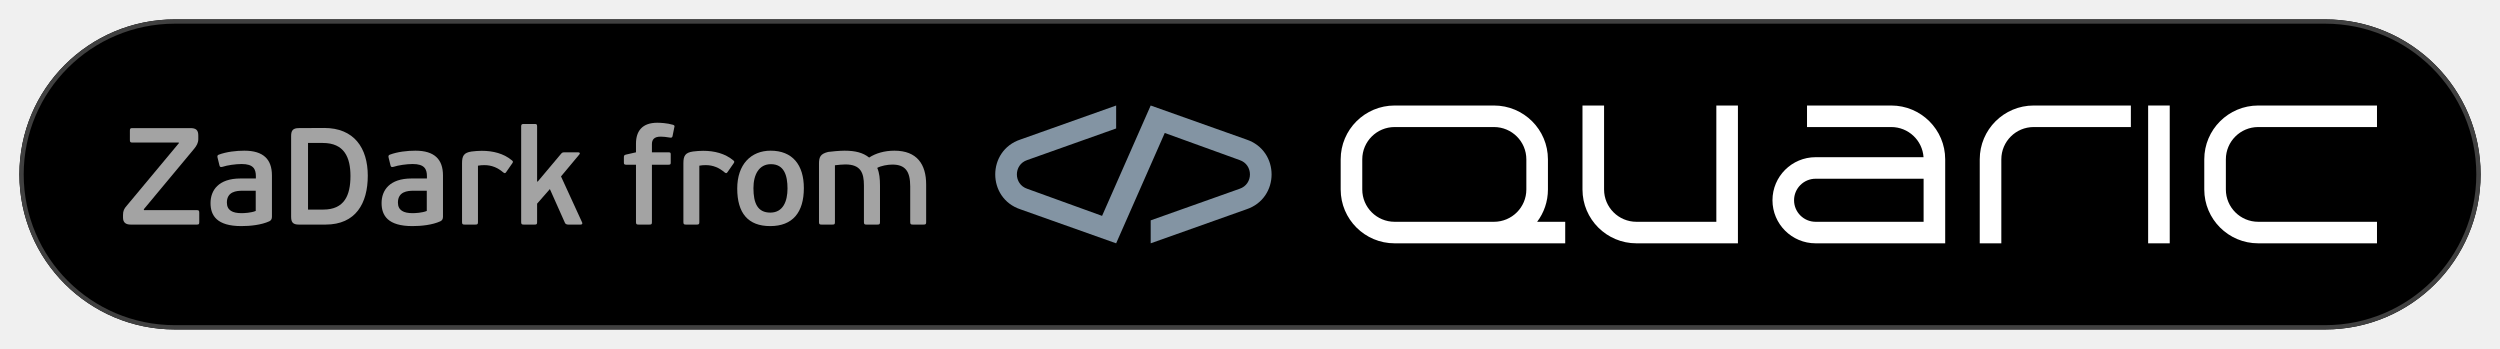
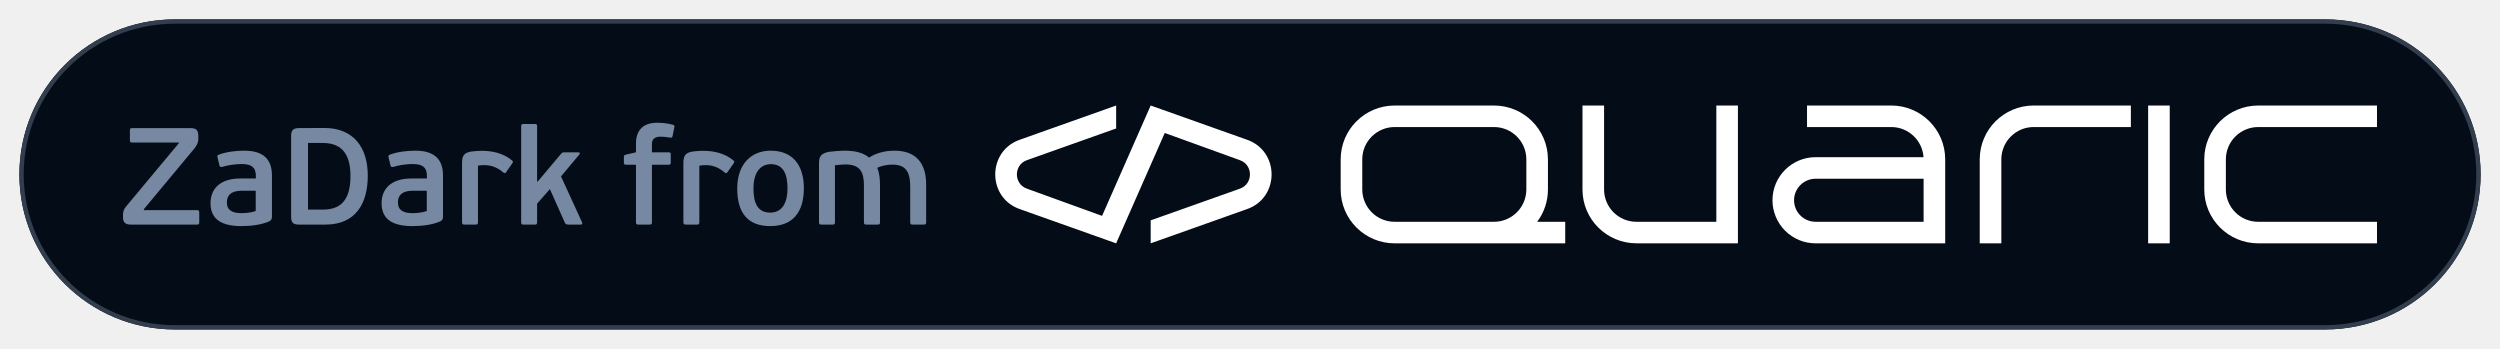
- <svg xmlns="http://www.w3.org/2000/svg" width="258" height="36" viewBox="0 0 258 36" fill="none">
-   <path d="M2 18C2 9.163 9.182 2 18.042 2H239.958C248.818 2 256 9.163 256 18C256 26.837 248.818 34 239.958 34H18.042C9.182 34 2 26.837 2 18Z" fill="black" />
-   <path fill-rule="evenodd" clip-rule="evenodd" d="M239.958 2.444H18.042C9.428 2.444 2.446 9.409 2.446 18C2.446 26.591 9.428 33.556 18.042 33.556H239.958C248.572 33.556 255.554 26.591 255.554 18C255.554 9.409 248.572 2.444 239.958 2.444ZM18.042 2C9.182 2 2 9.163 2 18C2 26.837 9.182 34 18.042 34H239.958C248.818 34 256 26.837 256 18C256 9.163 248.818 2 239.958 2H18.042Z" fill="#404040" />
-   <path d="M20.464 13.987C20.464 13.405 20.209 13.22 19.642 13.22H13.645C13.432 13.22 13.404 13.291 13.404 13.505V14.442C13.404 14.627 13.432 14.712 13.645 14.712H18.451L18.465 14.769L13.078 21.231C12.808 21.529 12.695 21.771 12.695 22.183V22.453C12.695 22.964 12.978 23.177 13.489 23.177H20.322C20.535 23.177 20.563 23.12 20.563 22.907V21.97C20.563 21.757 20.535 21.686 20.322 21.686H14.864L14.836 21.6L20.039 15.351C20.28 15.053 20.464 14.754 20.464 14.357V13.987Z" fill="#A3A3A3" />
-   <path d="M28.064 18.106C28.064 16.445 27.185 15.55 25.214 15.55C24.378 15.55 23.371 15.663 22.577 15.962C22.45 16.004 22.407 16.104 22.45 16.26L22.648 17.07C22.691 17.24 22.762 17.268 22.974 17.212C23.442 17.055 24.307 16.927 24.945 16.927C26.15 16.927 26.405 17.453 26.405 18.177V18.419H24.817C22.549 18.419 21.727 19.64 21.727 20.961C21.727 22.254 22.393 23.333 24.902 23.333C25.81 23.333 26.958 23.22 27.795 22.836C27.979 22.751 28.064 22.595 28.064 22.367V18.106ZM26.391 21.771C25.895 21.97 25.186 21.998 24.917 21.998C24.009 21.998 23.414 21.714 23.414 20.904C23.414 19.768 24.406 19.683 25.03 19.683H26.391V21.771Z" fill="#A3A3A3" />
-   <path d="M33.602 23.177C36.721 23.177 37.955 20.976 37.955 18.135C37.955 15.266 36.537 13.206 33.46 13.206L30.838 13.22C30.228 13.22 30.044 13.476 30.044 14.03V22.367C30.044 22.936 30.228 23.177 30.838 23.177H33.602ZM36.168 18.163C36.168 20.152 35.544 21.629 33.361 21.629H31.788V14.754H33.319C35.53 14.754 36.168 16.246 36.168 18.163Z" fill="#A3A3A3" />
-   <path d="M45.716 18.106C45.716 16.445 44.837 15.55 42.867 15.55C42.03 15.55 41.024 15.663 40.23 15.962C40.102 16.004 40.06 16.104 40.102 16.26L40.301 17.07C40.343 17.24 40.414 17.268 40.627 17.212C41.095 17.055 41.959 16.927 42.597 16.927C43.803 16.927 44.058 17.453 44.058 18.177V18.419H42.47C40.201 18.419 39.379 19.64 39.379 20.961C39.379 22.254 40.045 23.333 42.555 23.333C43.462 23.333 44.611 23.22 45.447 22.836C45.631 22.751 45.716 22.595 45.716 22.367V18.106ZM44.044 21.771C43.547 21.97 42.838 21.998 42.569 21.998C41.662 21.998 41.066 21.714 41.066 20.904C41.066 19.768 42.059 19.683 42.682 19.683H44.044V21.771Z" fill="#A3A3A3" />
-   <path d="M49.326 17.098C49.539 17.055 49.766 17.041 49.993 17.041C50.744 17.041 51.368 17.311 51.921 17.78C52.049 17.879 52.134 17.922 52.233 17.766L52.885 16.828C52.942 16.729 52.97 16.658 52.842 16.558C51.978 15.834 50.872 15.564 49.724 15.564C49.369 15.564 49.014 15.593 48.675 15.635C47.866 15.749 47.682 16.09 47.682 16.843V22.936C47.682 23.149 47.767 23.177 47.951 23.177H49.043C49.256 23.177 49.326 23.149 49.326 22.936V17.098Z" fill="#A3A3A3" />
-   <path d="M59.782 15.948C59.88 15.848 59.852 15.72 59.682 15.72H58.25C58.037 15.72 58.009 15.763 57.91 15.862L55.486 18.746L55.429 18.717V13.036C55.429 12.823 55.372 12.794 55.16 12.794H54.054C53.87 12.794 53.784 12.823 53.784 13.036V22.936C53.784 23.149 53.87 23.177 54.054 23.177H55.16C55.372 23.177 55.429 23.149 55.429 22.936V21.018L56.747 19.513L58.293 22.978C58.336 23.106 58.463 23.177 58.647 23.177H59.923C60.093 23.177 60.121 23.078 60.079 22.964L57.896 18.206L59.782 15.948Z" fill="#A3A3A3" />
-   <path d="M69.588 13.15C69.631 13.022 69.631 12.937 69.461 12.88C68.837 12.695 68.114 12.667 67.83 12.667C66.285 12.667 65.633 13.519 65.633 14.826V15.72L64.626 15.948C64.413 15.99 64.385 16.061 64.385 16.232V16.771C64.385 16.899 64.399 16.999 64.612 16.999H65.633V22.936C65.633 23.149 65.718 23.177 65.902 23.177H67.008C67.221 23.177 67.278 23.149 67.278 22.936V16.999H68.993C69.205 16.999 69.219 16.928 69.219 16.771V15.948C69.219 15.777 69.205 15.72 68.993 15.72H67.278V14.883C67.278 14.442 67.476 14.101 68.171 14.101C68.412 14.101 68.766 14.13 69.149 14.201C69.29 14.229 69.375 14.187 69.404 14.059L69.588 13.15Z" fill="#A3A3A3" />
-   <path d="M72.171 17.098C72.383 17.055 72.61 17.041 72.837 17.041C73.589 17.041 74.212 17.311 74.765 17.78C74.893 17.879 74.978 17.922 75.077 17.766L75.73 16.828C75.786 16.729 75.815 16.658 75.687 16.558C74.822 15.834 73.716 15.564 72.568 15.564C72.213 15.564 71.859 15.593 71.519 15.635C70.711 15.749 70.526 16.09 70.526 16.843V22.936C70.526 23.149 70.611 23.177 70.796 23.177H71.888C72.1 23.177 72.171 23.149 72.171 22.936V17.098Z" fill="#A3A3A3" />
-   <path d="M82.958 19.413C82.958 17.013 81.782 15.55 79.528 15.55C77.5 15.55 76.082 16.97 76.082 19.456C76.082 21.998 77.202 23.333 79.485 23.333C81.796 23.333 82.958 21.927 82.958 19.413ZM81.271 19.456C81.271 20.762 80.818 21.941 79.499 21.941C78.195 21.941 77.755 20.99 77.755 19.413C77.755 18.007 78.336 16.942 79.556 16.942C80.917 16.942 81.271 18.092 81.271 19.456Z" fill="#A3A3A3" />
-   <path d="M86.165 17.055C86.434 17.013 87.016 16.97 87.243 16.97C88.831 16.97 89.157 17.837 89.157 19.143V22.936C89.157 23.149 89.242 23.177 89.426 23.177H90.532C90.744 23.177 90.815 23.149 90.815 22.936V19.172C90.815 18.447 90.759 17.851 90.532 17.325C90.915 17.112 91.595 16.984 92.091 16.984C93.452 16.984 93.934 17.709 93.934 19.243V22.936C93.934 23.149 94.019 23.177 94.204 23.177H95.296C95.508 23.177 95.579 23.149 95.579 22.936V19.03C95.579 16.97 94.643 15.55 92.304 15.55C91.283 15.55 90.362 15.82 89.695 16.26C89.072 15.763 88.292 15.55 87.143 15.55C86.69 15.55 85.74 15.635 85.471 15.678C84.662 15.877 84.52 16.203 84.52 16.899V22.936C84.52 23.149 84.606 23.177 84.79 23.177H85.896C86.108 23.177 86.165 23.149 86.165 22.936V17.055Z" fill="#A3A3A3" />
-   <path fill-rule="evenodd" clip-rule="evenodd" d="M161.53 25.111V22.889H158.634C159.333 21.96 159.747 20.806 159.747 19.556V16.445C159.747 13.376 157.254 10.889 154.177 10.889H143.928C140.852 10.889 138.358 13.376 138.358 16.445V19.556C138.358 22.624 140.852 25.111 143.928 25.111H161.53ZM143.928 13.111C142.082 13.111 140.586 14.604 140.586 16.445V19.556C140.586 21.396 142.082 22.889 143.928 22.889H154.181C156.025 22.887 157.519 21.395 157.519 19.556V16.445C157.519 14.604 156.023 13.111 154.177 13.111H143.928Z" fill="white" />
-   <path d="M165.54 10.889V19.556C165.54 21.396 167.037 22.889 168.882 22.889H177.126V10.889H179.354V25.111H168.882C165.806 25.111 163.312 22.624 163.312 19.556V10.889H165.54Z" fill="white" />
-   <path fill-rule="evenodd" clip-rule="evenodd" d="M195.174 10.889H186.484V13.111H195.174C196.944 13.111 198.394 14.485 198.509 16.222H187.375C184.914 16.222 182.919 18.212 182.919 20.667C182.919 23.121 184.914 25.111 187.375 25.111H200.744V16.445C200.744 13.376 198.25 10.889 195.174 10.889ZM187.375 18.445H198.516V22.889H187.375C186.145 22.889 185.147 21.894 185.147 20.667C185.147 19.439 186.145 18.445 187.375 18.445Z" fill="white" />
-   <path d="M204.309 16.445C204.309 13.376 206.802 10.889 209.879 10.889H219.905V13.111H209.879C208.033 13.111 206.537 14.604 206.537 16.445V25.111H204.309V16.445Z" fill="white" />
-   <path d="M223.916 25.111V10.889H221.688V25.111H223.916Z" fill="white" />
-   <path d="M229.709 16.445C229.709 14.604 231.205 13.111 233.051 13.111H245.305V10.889H233.051C229.974 10.889 227.481 13.376 227.481 16.445V19.556C227.481 22.624 229.974 25.111 233.051 25.111H245.305V22.889H233.051C231.205 22.889 229.709 21.396 229.709 19.556V16.445Z" fill="white" />
-   <path d="M118.751 10.889L128.624 14.396C132.096 15.546 132.096 20.455 128.624 21.604L118.751 25.111V22.742L127.922 19.484C129.352 19.011 129.352 16.989 127.922 16.516L120.203 13.722L115.186 25.111L105.313 21.604C101.841 20.455 101.841 15.546 105.313 14.396L115.186 10.889V13.258L106.015 16.516C104.585 16.989 104.585 19.011 106.015 19.484L113.734 22.278L118.751 10.889Z" fill="#8394A3" />
+ <svg xmlns="http://www.w3.org/2000/svg" width="258" height="36" fill="none">
+   <path fill="#040D17" d="M2 18C2 9.163 9.182 2 18.042 2h221.916C248.818 2 256 9.163 256 18s-7.182 16-16.042 16H18.042C9.182 34 2 26.837 2 18Z" />
+   <path fill="#323E4D" fill-rule="evenodd" d="M239.958 2.444H18.042C9.428 2.444 2.446 9.41 2.446 18s6.982 15.556 15.596 15.556h221.916c8.614 0 15.596-6.965 15.596-15.556s-6.982-15.556-15.596-15.556ZM18.042 2C9.182 2 2 9.163 2 18s7.182 16 16.042 16h221.916C248.818 34 256 26.837 256 18s-7.182-16-16.042-16H18.042Z" clip-rule="evenodd" />
+   <path fill="#7789A2" d="M20.464 13.987c0-.582-.255-.767-.822-.767h-5.997c-.213 0-.241.071-.241.284v.938c0 .185.028.27.24.27h4.807l.014.057-5.387 6.462c-.27.298-.383.54-.383.952v.27c0 .51.283.724.794.724h6.833c.213 0 .24-.057.24-.27v-.937c0-.213-.027-.284-.24-.284h-5.46l-.026-.086 5.203-6.25c.24-.297.425-.596.425-.993v-.37Zm7.6 4.119c0-1.661-.88-2.556-2.85-2.556-.836 0-1.843.113-2.637.412-.127.042-.17.142-.127.298l.198.81c.043.17.114.198.326.142.468-.157 1.333-.285 1.97-.285 1.206 0 1.46.526 1.46 1.25v.242h-1.587c-2.268 0-3.09 1.221-3.09 2.542 0 1.293.666 2.372 3.175 2.372.908 0 2.056-.113 2.893-.497.184-.085.27-.241.27-.469v-4.26l-.001-.001Zm-1.673 3.665c-.496.199-1.205.227-1.474.227-.908 0-1.503-.284-1.503-1.094 0-1.136.992-1.221 1.616-1.221h1.36v2.088Zm7.21 1.406c3.12 0 4.354-2.201 4.354-5.042 0-2.87-1.418-4.929-4.495-4.929l-2.622.014c-.61 0-.794.256-.794.81v8.337c0 .569.184.81.794.81h2.764Zm2.567-5.014c0 1.989-.623 3.466-2.807 3.466h-1.573v-6.875h1.53c2.212 0 2.85 1.491 2.85 3.409Zm9.548-.057c0-1.661-.88-2.556-2.85-2.556-.836 0-1.842.113-2.636.412-.128.042-.17.142-.128.298l.199.81c.042.17.113.198.326.142.468-.157 1.332-.285 1.97-.285 1.206 0 1.46.526 1.46 1.25v.242H42.47c-2.27 0-3.09 1.221-3.09 2.542 0 1.293.665 2.372 3.175 2.372.907 0 2.056-.113 2.892-.497.184-.085.27-.241.27-.469v-4.26l-.001-.001Zm-1.672 3.665c-.497.199-1.206.227-1.475.227-.907 0-1.503-.284-1.503-1.094 0-1.136.993-1.221 1.616-1.221h1.36l.002 2.088Zm5.282-4.673a3.4 3.4 0 0 1 .667-.057c.75 0 1.375.27 1.928.739.128.1.213.142.312-.014l.652-.938c.057-.1.085-.17-.043-.27-.864-.724-1.97-.994-3.118-.994-.355 0-.71.029-1.05.071-.808.114-.992.455-.992 1.208v6.093c0 .213.085.241.27.241h1.09c.214 0 .284-.028.284-.241v-5.838Zm10.456-1.15c.098-.1.07-.228-.1-.228H58.25c-.213 0-.24.043-.34.142l-2.424 2.884-.057-.029v-5.681c0-.213-.057-.242-.27-.242h-1.105c-.184 0-.27.029-.27.242v9.9c0 .213.086.241.27.241h1.106c.212 0 .269-.028.269-.241v-1.918l1.318-1.505 1.546 3.465c.043.128.17.2.354.2h1.276c.17 0 .198-.1.156-.214l-2.183-4.758 1.886-2.258Zm9.806-2.798c.043-.128.043-.213-.127-.27-.624-.185-1.347-.213-1.63-.213-1.546 0-2.198.852-2.198 2.159v.894l-1.007.228c-.213.042-.241.113-.241.284v.54c0 .127.014.227.227.227h1.02v5.937c0 .213.086.241.27.241h1.106c.213 0 .27-.028.27-.241v-5.937h1.715c.212 0 .227-.071.227-.227v-.824c0-.17-.015-.228-.227-.228h-1.715v-.838c0-.44.198-.78.892-.78.242 0 .596.028.979.099.14.028.226-.014.255-.142l.184-.909Zm2.582 3.948a3.4 3.4 0 0 1 .667-.057c.752 0 1.375.27 1.928.739.128.1.213.142.312-.014l.653-.938c.056-.1.085-.17-.043-.27-.865-.724-1.97-.994-3.12-.994-.35.002-.7.026-1.048.071-.808.114-.993.455-.993 1.208v6.093c0 .213.085.241.27.241h1.09c.214 0 .285-.028.285-.241l-.001-5.838Zm10.788 2.315c0-2.4-1.176-3.863-3.43-3.863-2.028 0-3.446 1.42-3.446 3.906 0 2.542 1.12 3.877 3.403 3.877 2.31 0 3.473-1.406 3.473-3.92Zm-1.687.043c0 1.306-.453 2.485-1.772 2.485-1.304 0-1.744-.951-1.744-2.528 0-1.406.58-2.471 1.8-2.471 1.362 0 1.716 1.15 1.716 2.514Zm4.894-2.401c.27-.042.85-.085 1.078-.085 1.588 0 1.914.867 1.914 2.173v3.793c0 .213.085.241.269.241h1.106c.212 0 .283-.028.283-.241v-3.764c0-.725-.056-1.321-.283-1.847.383-.213 1.063-.34 1.559-.34 1.36 0 1.843.724 1.843 2.258v3.693c0 .213.085.241.27.241h1.092c.212 0 .283-.028.283-.241V19.03c0-2.06-.936-3.48-3.275-3.48-1.02 0-1.942.27-2.61.71-.622-.497-1.402-.71-2.551-.71-.453 0-1.403.085-1.672.128-.81.198-.95.525-.95 1.221v6.037c0 .213.085.241.27.241h1.105c.212 0 .27-.028.27-.241v-5.88l-.001-.001Z" />
+   <path fill="#fff" fill-rule="evenodd" d="M161.53 25.11v-2.22h-2.896a5.521 5.521 0 0 0 1.113-3.333v-3.111c0-3.07-2.493-5.556-5.57-5.556h-10.249c-3.076 0-5.57 2.487-5.57 5.556v3.11c0 3.069 2.494 5.556 5.57 5.556l17.602-.001Zm-17.602-12a3.344 3.344 0 0 0-2.361.976 3.324 3.324 0 0 0-.981 2.359v3.11a3.333 3.333 0 0 0 .981 2.359 3.332 3.332 0 0 0 2.361.975h10.253a3.34 3.34 0 0 0 3.338-3.333v-3.111a3.337 3.337 0 0 0-3.342-3.334h-10.249Z" clip-rule="evenodd" />
+   <path fill="#fff" d="M165.54 10.889v8.667a3.335 3.335 0 0 0 3.342 3.333h8.244v-12h2.228v14.22h-10.472c-3.076 0-5.57-2.486-5.57-5.554v-8.667h2.228Z" />
+   <path fill="#fff" fill-rule="evenodd" d="M195.174 10.889h-8.69v2.222h8.69a3.339 3.339 0 0 1 3.335 3.11h-11.134a4.452 4.452 0 0 0-4.456 4.446 4.46 4.46 0 0 0 1.308 3.145 4.434 4.434 0 0 0 3.148 1.299h13.369v-8.666c0-3.07-2.494-5.556-5.57-5.556Zm-7.799 7.556h11.141v4.444h-11.141a2.226 2.226 0 0 1-2.228-2.222c0-1.228.998-2.222 2.228-2.222Z" clip-rule="evenodd" />
+   <path fill="#fff" d="M204.309 16.445c0-3.07 2.493-5.556 5.57-5.556h10.026v2.222h-10.026a3.34 3.34 0 0 0-3.342 3.334v8.666h-2.228v-8.666Zm19.607 8.666V10.89h-2.228v14.22h2.228Zm5.793-8.666a3.333 3.333 0 0 1 .98-2.36 3.348 3.348 0 0 1 2.362-.974h12.254V10.89h-12.254c-3.077 0-5.57 2.487-5.57 5.556v3.11c0 3.069 2.493 5.556 5.57 5.556h12.254V22.89h-12.254a3.338 3.338 0 0 1-3.342-3.333v-3.112Zm-110.958-5.556 9.873 3.507c3.472 1.15 3.472 6.059 0 7.208l-9.873 3.507v-2.37l9.171-3.257c1.43-.473 1.43-2.495 0-2.968l-7.719-2.794-5.017 11.39-9.873-3.508c-3.472-1.15-3.472-6.058 0-7.208l9.873-3.507v2.37l-9.171 3.257c-1.43.473-1.43 2.495 0 2.968l7.719 2.794 5.017-11.39Z" />
</svg>
